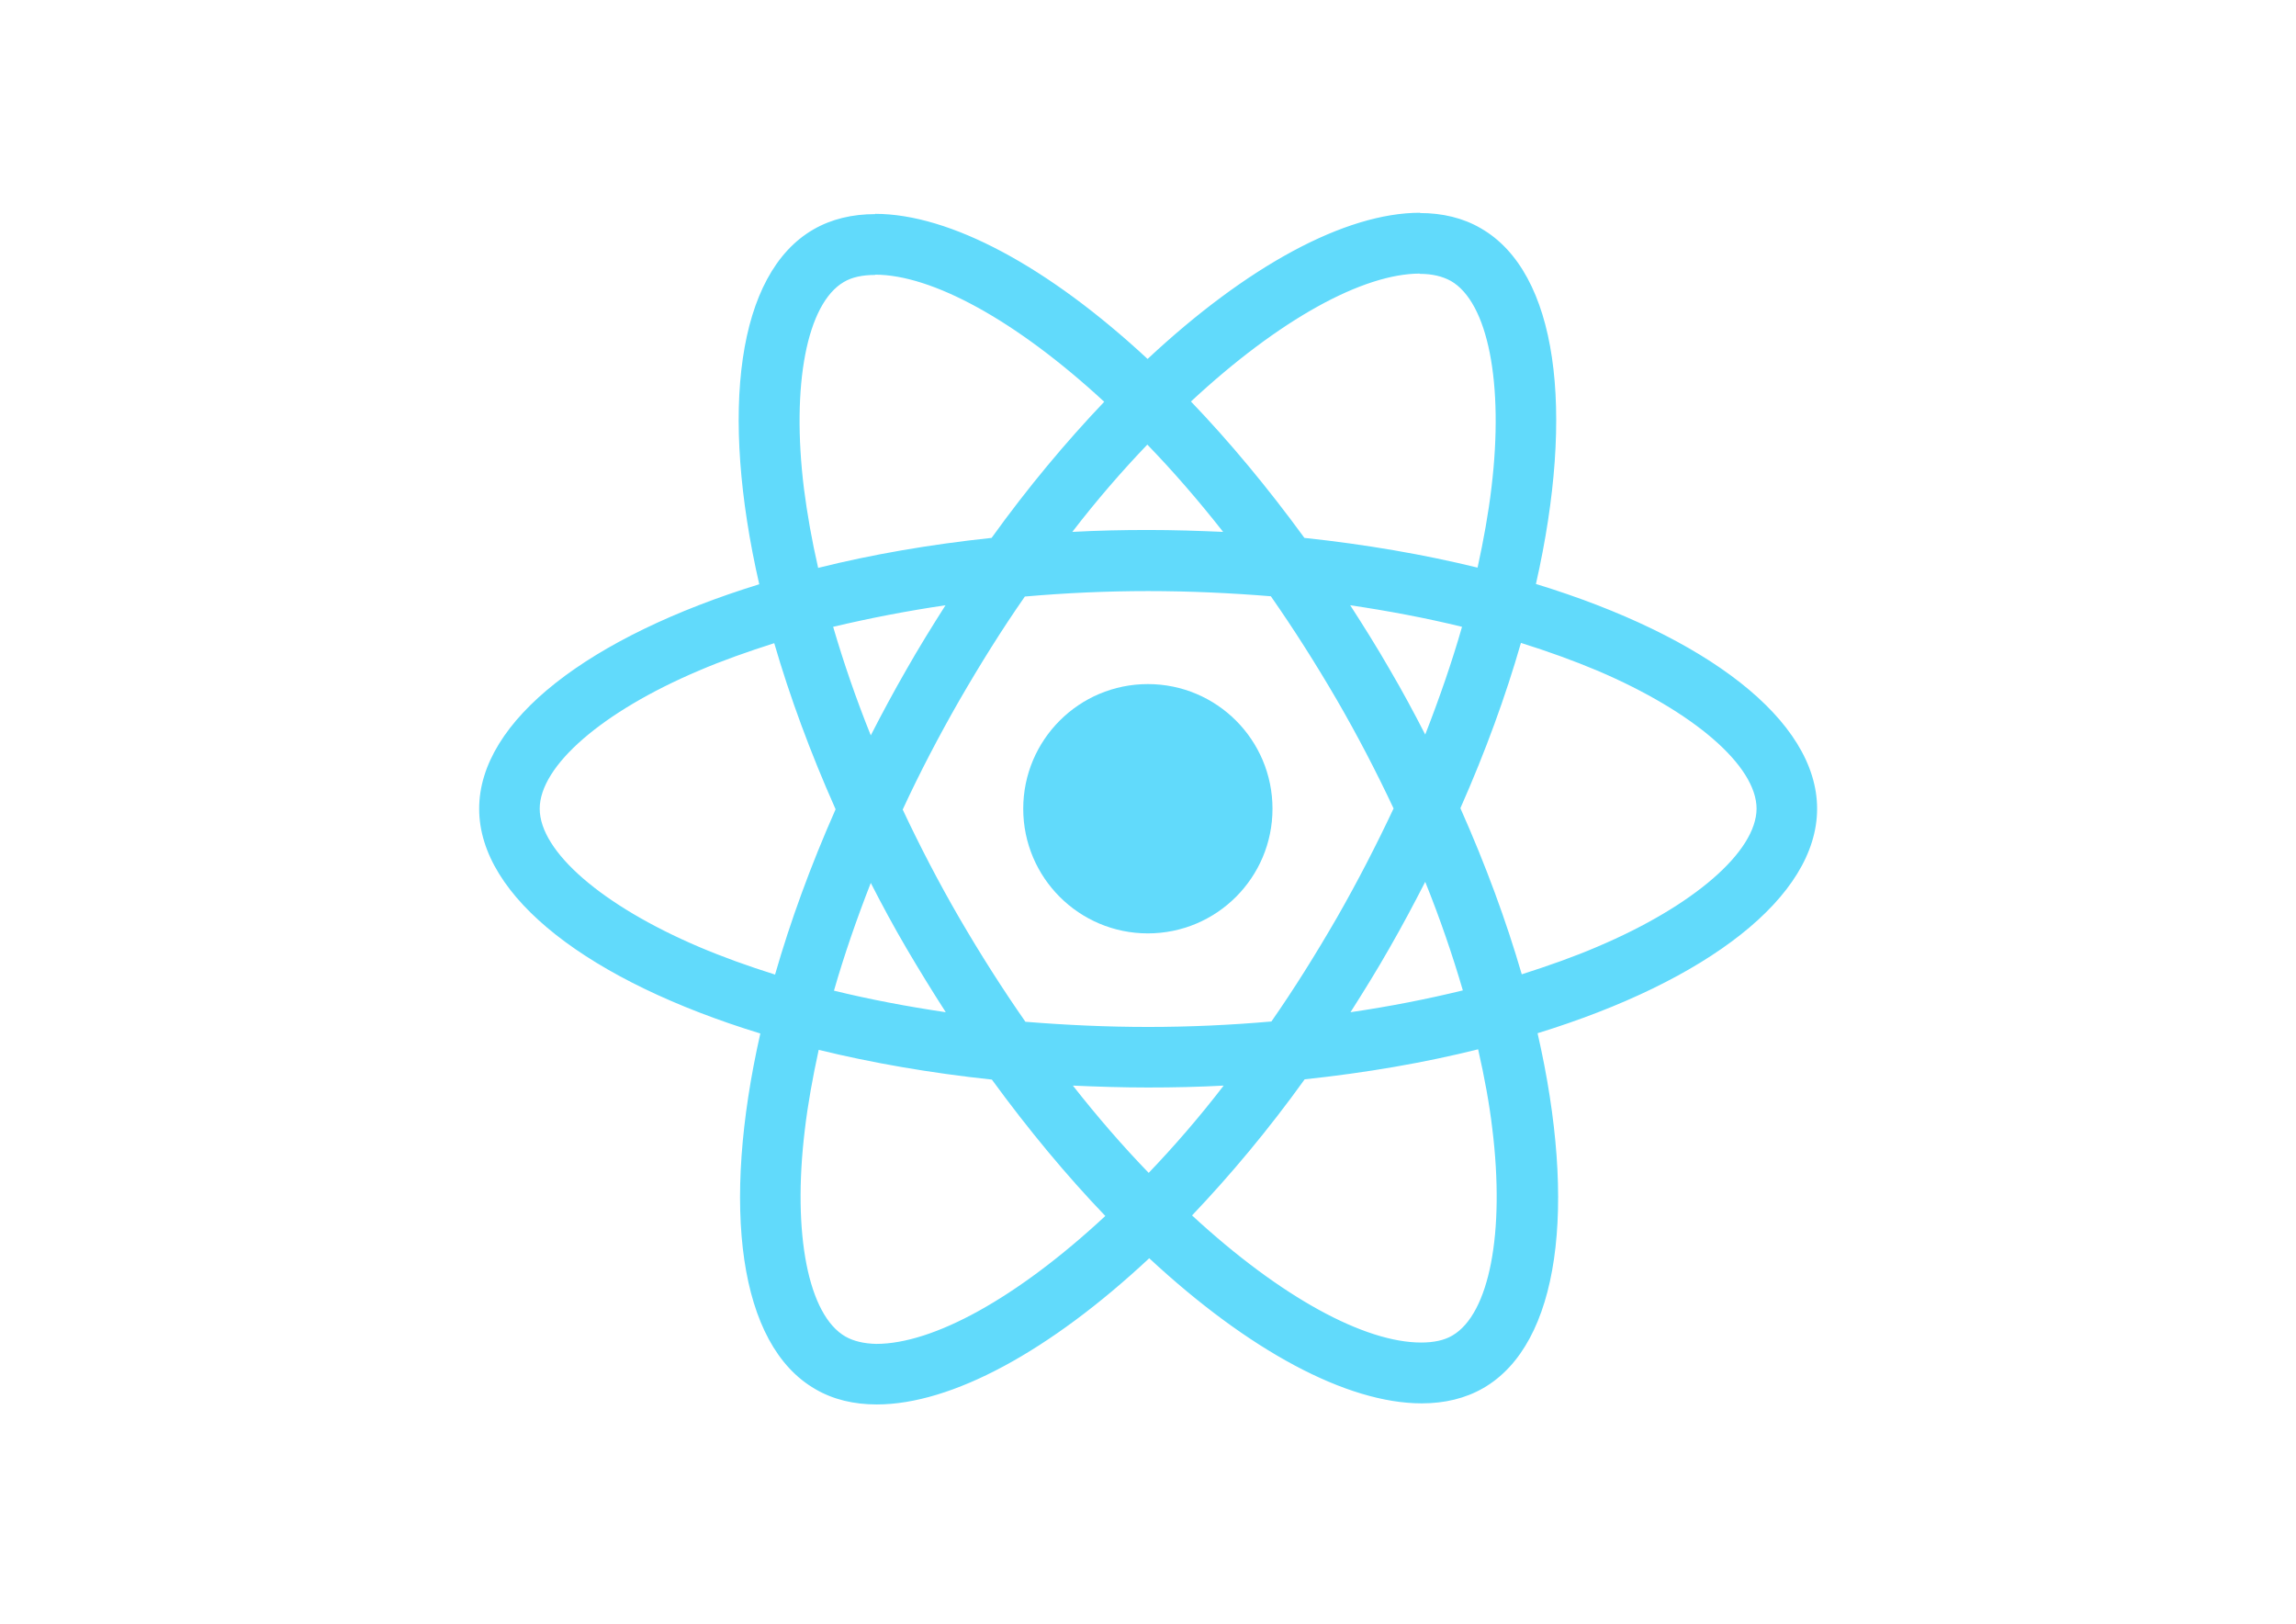
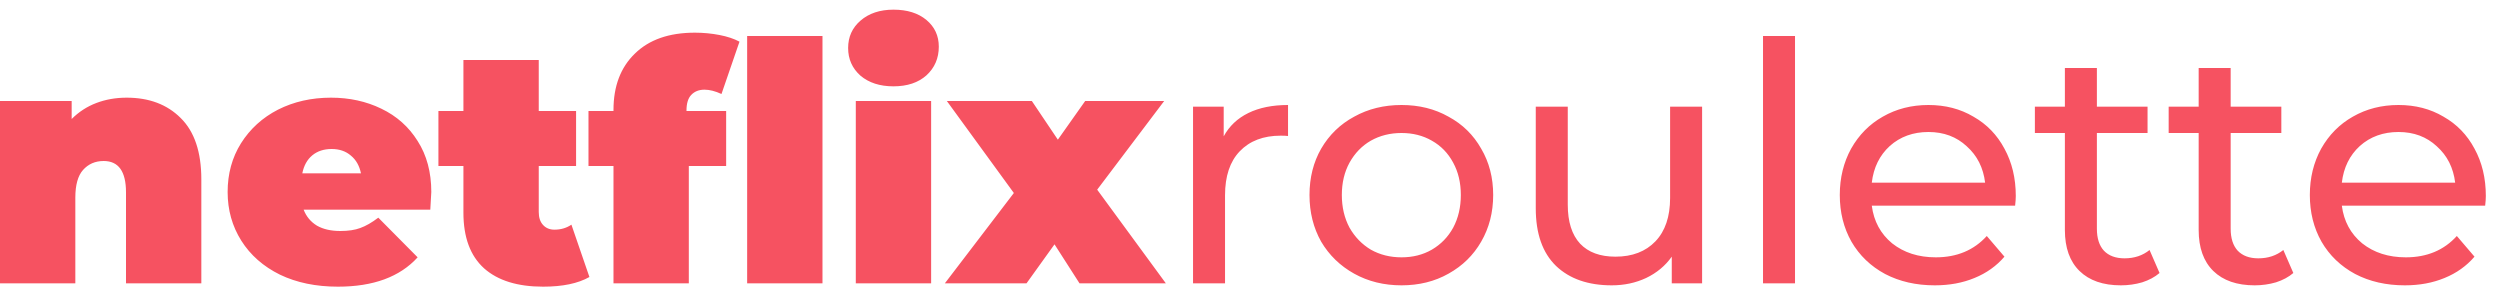
- <svg xmlns="http://www.w3.org/2000/svg" viewBox="0 0 841.9 595.3">
-   <g fill="#61DAFB">
-     <path d="M666.3 296.5c0-32.5-40.7-63.3-103.1-82.4 14.4-63.6 8-114.2-20.2-130.4-6.5-3.8-14.1-5.6-22.4-5.6v22.3c4.6 0 8.3.9 11.4 2.6 13.6 7.8 19.5 37.5 14.9 75.7-1.1 9.4-2.9 19.3-5.1 29.4-19.6-4.8-41-8.5-63.5-10.9-13.5-18.5-27.5-35.3-41.6-50 32.6-30.3 63.2-46.9 84-46.9V78c-27.5 0-63.5 19.6-99.9 53.6-36.4-33.8-72.4-53.2-99.9-53.2v22.3c20.7 0 51.4 16.5 84 46.6-14 14.7-28 31.4-41.3 49.9-22.6 2.4-44 6.1-63.6 11-2.3-10-4-19.7-5.2-29-4.7-38.2 1.1-67.9 14.6-75.8 3-1.8 6.9-2.6 11.5-2.6V78.5c-8.4 0-16 1.8-22.6 5.6-28.1 16.2-34.4 66.7-19.9 130.1-62.2 19.2-102.7 49.9-102.7 82.3 0 32.5 40.7 63.3 103.1 82.4-14.4 63.6-8 114.2 20.2 130.4 6.5 3.8 14.1 5.6 22.5 5.6 27.5 0 63.5-19.6 99.9-53.6 36.4 33.8 72.4 53.2 99.9 53.2 8.4 0 16-1.8 22.6-5.6 28.1-16.2 34.4-66.7 19.9-130.1 62-19.1 102.5-49.9 102.5-82.3zm-130.2-66.7c-3.7 12.9-8.3 26.2-13.5 39.5-4.1-8-8.4-16-13.1-24-4.6-8-9.5-15.8-14.4-23.4 14.2 2.1 27.9 4.7 41 7.9zm-45.8 106.5c-7.8 13.5-15.8 26.3-24.1 38.2-14.9 1.3-30 2-45.2 2-15.1 0-30.2-.7-45-1.9-8.3-11.9-16.4-24.6-24.2-38-7.6-13.1-14.5-26.4-20.8-39.8 6.2-13.4 13.2-26.8 20.7-39.9 7.8-13.5 15.8-26.3 24.1-38.2 14.9-1.3 30-2 45.2-2 15.1 0 30.2.7 45 1.9 8.3 11.9 16.4 24.6 24.2 38 7.6 13.1 14.5 26.4 20.8 39.8-6.3 13.4-13.2 26.8-20.7 39.9zm32.3-13c5.4 13.4 10 26.8 13.8 39.8-13.1 3.2-26.9 5.9-41.2 8 4.9-7.7 9.8-15.6 14.4-23.7 4.6-8 8.9-16.1 13-24.1zM421.2 430c-9.3-9.6-18.6-20.3-27.8-32 9 .4 18.2.7 27.5.7 9.4 0 18.7-.2 27.8-.7-9 11.7-18.3 22.4-27.5 32zm-74.4-58.9c-14.2-2.1-27.9-4.7-41-7.9 3.7-12.9 8.3-26.2 13.5-39.5 4.1 8 8.4 16 13.1 24 4.7 8 9.5 15.8 14.4 23.4zM420.7 163c9.3 9.6 18.6 20.3 27.8 32-9-.4-18.2-.7-27.5-.7-9.4 0-18.7.2-27.8.7 9-11.7 18.3-22.4 27.5-32zm-74 58.9c-4.9 7.7-9.8 15.6-14.4 23.7-4.6 8-8.9 16-13 24-5.4-13.4-10-26.8-13.8-39.8 13.1-3.1 26.9-5.8 41.2-7.9zm-90.5 125.2c-35.4-15.1-58.3-34.9-58.3-50.6 0-15.7 22.9-35.6 58.3-50.6 8.6-3.7 18-7 27.7-10.1 5.7 19.6 13.2 40 22.5 60.9-9.2 20.8-16.6 41.1-22.2 60.6-9.9-3.1-19.3-6.5-28-10.2zM310 490c-13.6-7.8-19.5-37.5-14.9-75.7 1.1-9.4 2.9-19.3 5.1-29.4 19.6 4.8 41 8.5 63.5 10.9 13.5 18.5 27.5 35.3 41.6 50-32.6 30.3-63.2 46.9-84 46.9-4.5-.1-8.3-1-11.3-2.7zm237.2-76.2c4.7 38.2-1.1 67.9-14.6 75.8-3 1.8-6.9 2.6-11.5 2.6-20.7 0-51.4-16.5-84-46.6 14-14.7 28-31.4 41.3-49.9 22.6-2.4 44-6.1 63.6-11 2.3 10.1 4.1 19.8 5.2 29.1zm38.5-66.7c-8.6 3.7-18 7-27.7 10.1-5.7-19.6-13.2-40-22.5-60.9 9.2-20.8 16.6-41.1 22.2-60.6 9.9 3.1 19.3 6.5 28.1 10.2 35.4 15.1 58.3 34.9 58.3 50.6-.1 15.7-23 35.6-58.4 50.6zM320.8 78.4z" />
-     <circle cx="420.9" cy="296.5" r="45.7" />
-     <path d="M520.5 78.1z" />
-   </g>
+ <svg xmlns="http://www.w3.org/2000/svg" width="150" height="18" viewBox="0 0 150 18" fill="none">
+   <path d="M7.6 5.86C8.947 5.86 10.027 6.267 10.84 7.08C11.667 7.893 12.08 9.12 12.08 10.76V17H7.56V11.54C7.56 10.287 7.113 9.66 6.22 9.66C5.713 9.66 5.3 9.84 4.98 10.2C4.673 10.547 4.52 11.1 4.52 11.86V17H1.49012e-08V6.06H4.3V7.14C4.727 6.713 5.22 6.393 5.78 6.18C6.34 5.967 6.947 5.86 7.6 5.86ZM25.878 11.52C25.878 11.587 25.858 11.94 25.818 12.58H18.218C18.378 12.993 18.645 13.313 19.018 13.54C19.392 13.753 19.858 13.86 20.418 13.86C20.898 13.86 21.298 13.8 21.618 13.68C21.952 13.56 22.312 13.353 22.698 13.06L25.058 15.44C23.992 16.613 22.398 17.2 20.278 17.2C18.958 17.2 17.798 16.96 16.798 16.48C15.798 15.987 15.025 15.307 14.478 14.44C13.932 13.573 13.658 12.6 13.658 11.52C13.658 10.427 13.925 9.453 14.458 8.6C15.005 7.733 15.745 7.06 16.678 6.58C17.625 6.1 18.685 5.86 19.858 5.86C20.965 5.86 21.972 6.08 22.878 6.52C23.798 6.96 24.525 7.607 25.058 8.46C25.605 9.313 25.878 10.333 25.878 11.52ZM19.898 8.94C19.432 8.94 19.045 9.067 18.738 9.32C18.432 9.573 18.232 9.933 18.138 10.4H21.658C21.565 9.947 21.365 9.593 21.058 9.34C20.752 9.073 20.365 8.94 19.898 8.94ZM35.365 16.62C34.685 17.007 33.758 17.2 32.585 17.2C31.051 17.2 29.871 16.833 29.045 16.1C28.218 15.353 27.805 14.24 27.805 12.76V9.96H26.305V6.66H27.805V3.6H32.325V6.66H34.565V9.96H32.325V12.72C32.325 13.053 32.411 13.313 32.585 13.5C32.758 13.687 32.985 13.78 33.265 13.78C33.651 13.78 33.991 13.68 34.285 13.48L35.365 16.62ZM41.189 6.66H43.569V9.96H41.329V17H36.809V9.96H35.309V6.66H36.809V6.6C36.809 5.173 37.235 4.047 38.089 3.22C38.942 2.38 40.142 1.96 41.689 1.96C42.195 1.96 42.689 2.007 43.169 2.1C43.649 2.193 44.049 2.327 44.369 2.5L43.289 5.64C42.915 5.467 42.575 5.38 42.269 5.38C41.935 5.38 41.669 5.487 41.469 5.7C41.282 5.9 41.189 6.213 41.189 6.64V6.66ZM44.829 2.16H49.349V17H44.829V2.16ZM51.348 6.06H55.868V17H51.348V6.06ZM53.608 5.18C52.794 5.18 52.134 4.967 51.628 4.54C51.134 4.1 50.888 3.547 50.888 2.88C50.888 2.213 51.134 1.667 51.628 1.24C52.134 0.8 52.794 0.58 53.608 0.58C54.434 0.58 55.094 0.787 55.588 1.2C56.081 1.613 56.328 2.147 56.328 2.8C56.328 3.493 56.081 4.067 55.588 4.52C55.094 4.96 54.434 5.18 53.608 5.18ZM64.771 17L63.271 14.66L61.591 17H56.691L60.831 11.58L56.811 6.06H61.911L63.471 8.38L65.111 6.06H69.851L65.831 11.38L69.951 17H64.771ZM73.422 8.18C73.755 7.567 74.248 7.1 74.902 6.78C75.555 6.46 76.348 6.3 77.282 6.3V8.16C77.175 8.147 77.028 8.14 76.842 8.14C75.802 8.14 74.982 8.453 74.382 9.08C73.795 9.693 73.502 10.573 73.502 11.72V17H71.582V6.4H73.422V8.18ZM84.091 17.12C83.037 17.12 82.091 16.887 81.251 16.42C80.41 15.953 79.751 15.313 79.27 14.5C78.804 13.673 78.57 12.74 78.57 11.7C78.57 10.66 78.804 9.733 79.27 8.92C79.751 8.093 80.41 7.453 81.251 7C82.091 6.533 83.037 6.3 84.091 6.3C85.144 6.3 86.084 6.533 86.91 7C87.751 7.453 88.404 8.093 88.871 8.92C89.35 9.733 89.591 10.66 89.591 11.7C89.591 12.74 89.35 13.673 88.871 14.5C88.404 15.313 87.751 15.953 86.91 16.42C86.084 16.887 85.144 17.12 84.091 17.12ZM84.091 15.44C84.77 15.44 85.377 15.287 85.91 14.98C86.457 14.66 86.884 14.22 87.191 13.66C87.497 13.087 87.65 12.433 87.65 11.7C87.65 10.967 87.497 10.32 87.191 9.76C86.884 9.187 86.457 8.747 85.91 8.44C85.377 8.133 84.77 7.98 84.091 7.98C83.41 7.98 82.797 8.133 82.251 8.44C81.717 8.747 81.29 9.187 80.971 9.76C80.664 10.32 80.51 10.967 80.51 11.7C80.51 12.433 80.664 13.087 80.971 13.66C81.29 14.22 81.717 14.66 82.251 14.98C82.797 15.287 83.41 15.44 84.091 15.44ZM102.126 6.4V17H100.306V15.4C99.919 15.947 99.406 16.373 98.766 16.68C98.139 16.973 97.452 17.12 96.706 17.12C95.292 17.12 94.179 16.733 93.366 15.96C92.552 15.173 92.146 14.02 92.146 12.5V6.4H94.066V12.28C94.066 13.307 94.312 14.087 94.806 14.62C95.299 15.14 96.006 15.4 96.926 15.4C97.939 15.4 98.739 15.093 99.326 14.48C99.912 13.867 100.206 13 100.206 11.88V6.4H102.126ZM105.781 2.16H107.701V17H105.781V2.16ZM120.947 11.76C120.947 11.907 120.934 12.1 120.907 12.34H112.307C112.427 13.273 112.834 14.027 113.527 14.6C114.234 15.16 115.107 15.44 116.147 15.44C117.414 15.44 118.434 15.013 119.207 14.16L120.267 15.4C119.787 15.96 119.187 16.387 118.467 16.68C117.76 16.973 116.967 17.12 116.087 17.12C114.967 17.12 113.974 16.893 113.107 16.44C112.24 15.973 111.567 15.327 111.087 14.5C110.62 13.673 110.387 12.74 110.387 11.7C110.387 10.673 110.614 9.747 111.067 8.92C111.534 8.093 112.167 7.453 112.967 7C113.78 6.533 114.694 6.3 115.707 6.3C116.72 6.3 117.62 6.533 118.407 7C119.207 7.453 119.827 8.093 120.267 8.92C120.72 9.747 120.947 10.693 120.947 11.76ZM115.707 7.92C114.787 7.92 114.014 8.2 113.387 8.76C112.774 9.32 112.414 10.053 112.307 10.96H119.107C119 10.067 118.634 9.34 118.007 8.78C117.394 8.207 116.627 7.92 115.707 7.92ZM129.573 16.38C129.293 16.62 128.946 16.807 128.533 16.94C128.12 17.06 127.693 17.12 127.253 17.12C126.186 17.12 125.36 16.833 124.773 16.26C124.186 15.687 123.893 14.867 123.893 13.8V7.98H122.093V6.4H123.893V4.08H125.813V6.4H128.853V7.98H125.813V13.72C125.813 14.293 125.953 14.733 126.233 15.04C126.526 15.347 126.94 15.5 127.473 15.5C128.06 15.5 128.56 15.333 128.973 15L129.573 16.38ZM137.6 16.38C137.32 16.62 136.974 16.807 136.56 16.94C136.147 17.06 135.72 17.12 135.28 17.12C134.214 17.12 133.387 16.833 132.8 16.26C132.214 15.687 131.92 14.867 131.92 13.8V7.98H130.12V6.4H131.92V4.08H133.84V6.4H136.88V7.98H133.84V13.72C133.84 14.293 133.98 14.733 134.26 15.04C134.554 15.347 134.967 15.5 135.5 15.5C136.087 15.5 136.587 15.333 137 15L137.6 16.38ZM149.15 11.76C149.15 11.907 149.137 12.1 149.11 12.34H140.51C140.63 13.273 141.037 14.027 141.73 14.6C142.437 15.16 143.31 15.44 144.35 15.44C145.617 15.44 146.637 15.013 147.41 14.16L148.47 15.4C147.99 15.96 147.39 16.387 146.67 16.68C145.963 16.973 145.17 17.12 144.29 17.12C143.17 17.12 142.177 16.893 141.31 16.44C140.443 15.973 139.77 15.327 139.29 14.5C138.823 13.673 138.59 12.74 138.59 11.7C138.59 10.673 138.817 9.747 139.27 8.92C139.737 8.093 140.37 7.453 141.17 7C141.983 6.533 142.897 6.3 143.91 6.3C144.923 6.3 145.823 6.533 146.61 7C147.41 7.453 148.03 8.093 148.47 8.92C148.923 9.747 149.15 10.693 149.15 11.76ZM143.91 7.92C142.99 7.92 142.217 8.2 141.59 8.76C140.977 9.32 140.617 10.053 140.51 10.96H147.31C147.203 10.067 146.837 9.34 146.21 8.78C145.597 8.207 144.83 7.92 143.91 7.92Z" fill="#F65261" />
</svg>
